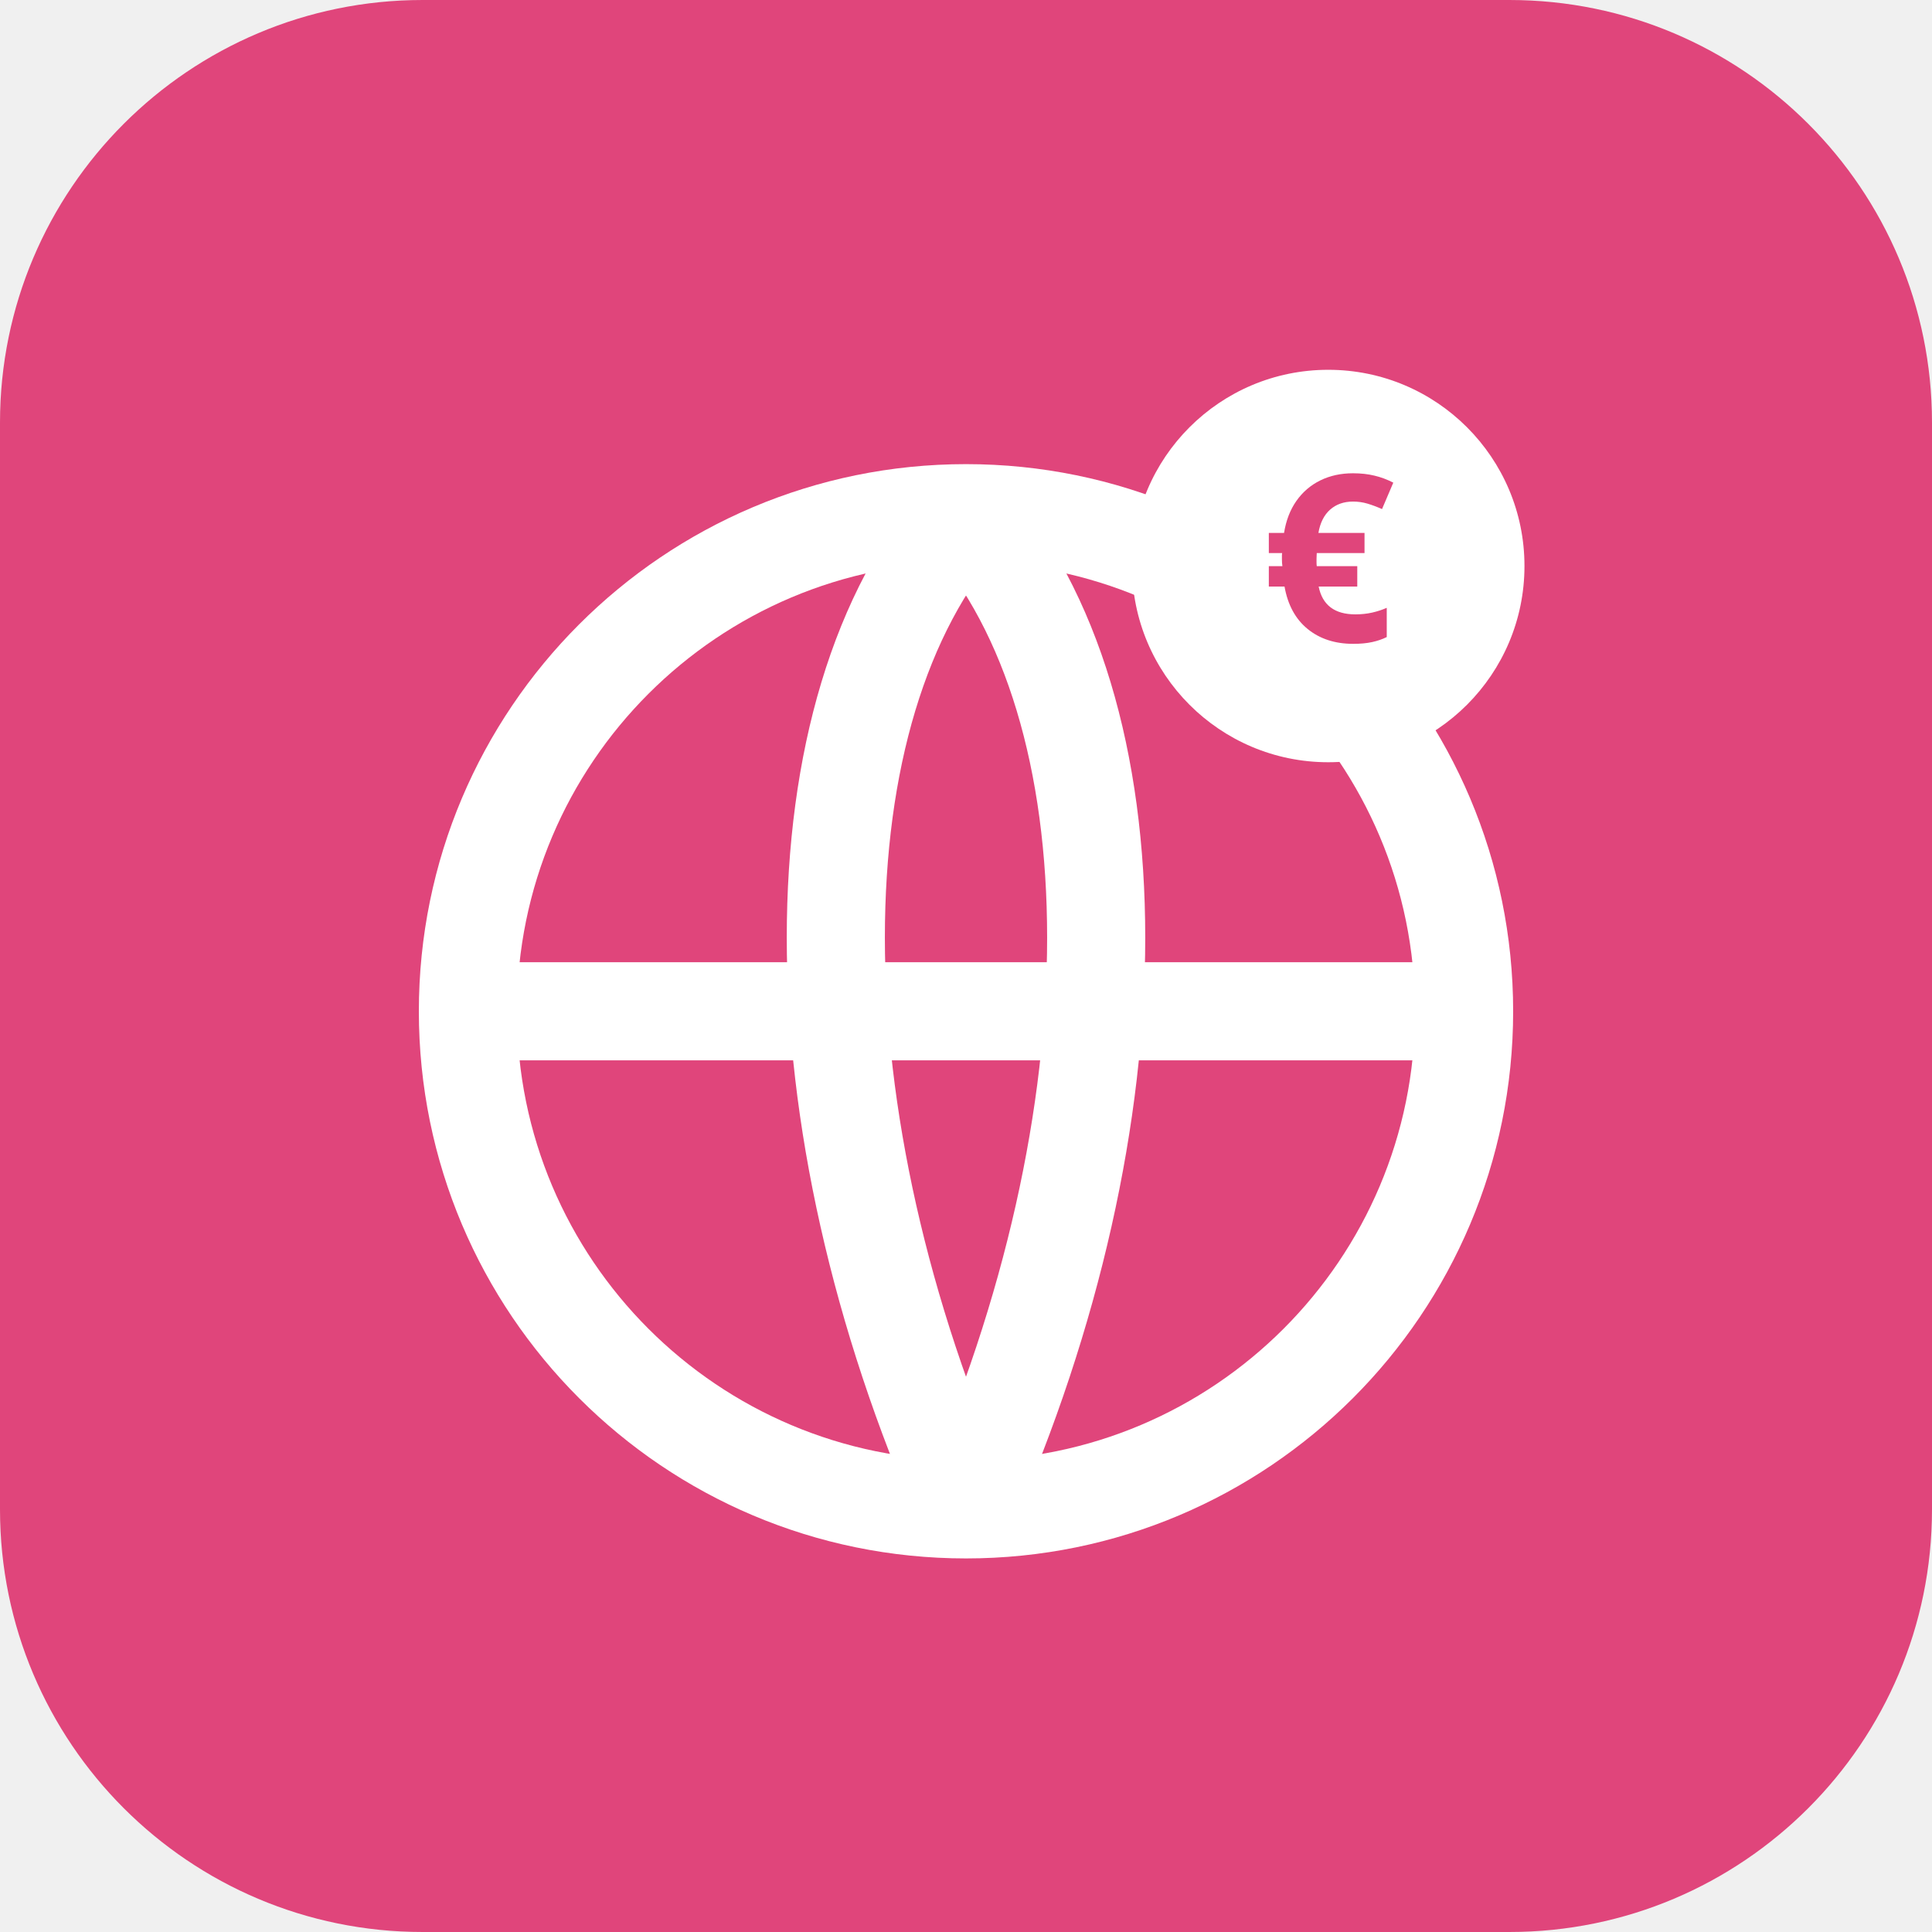
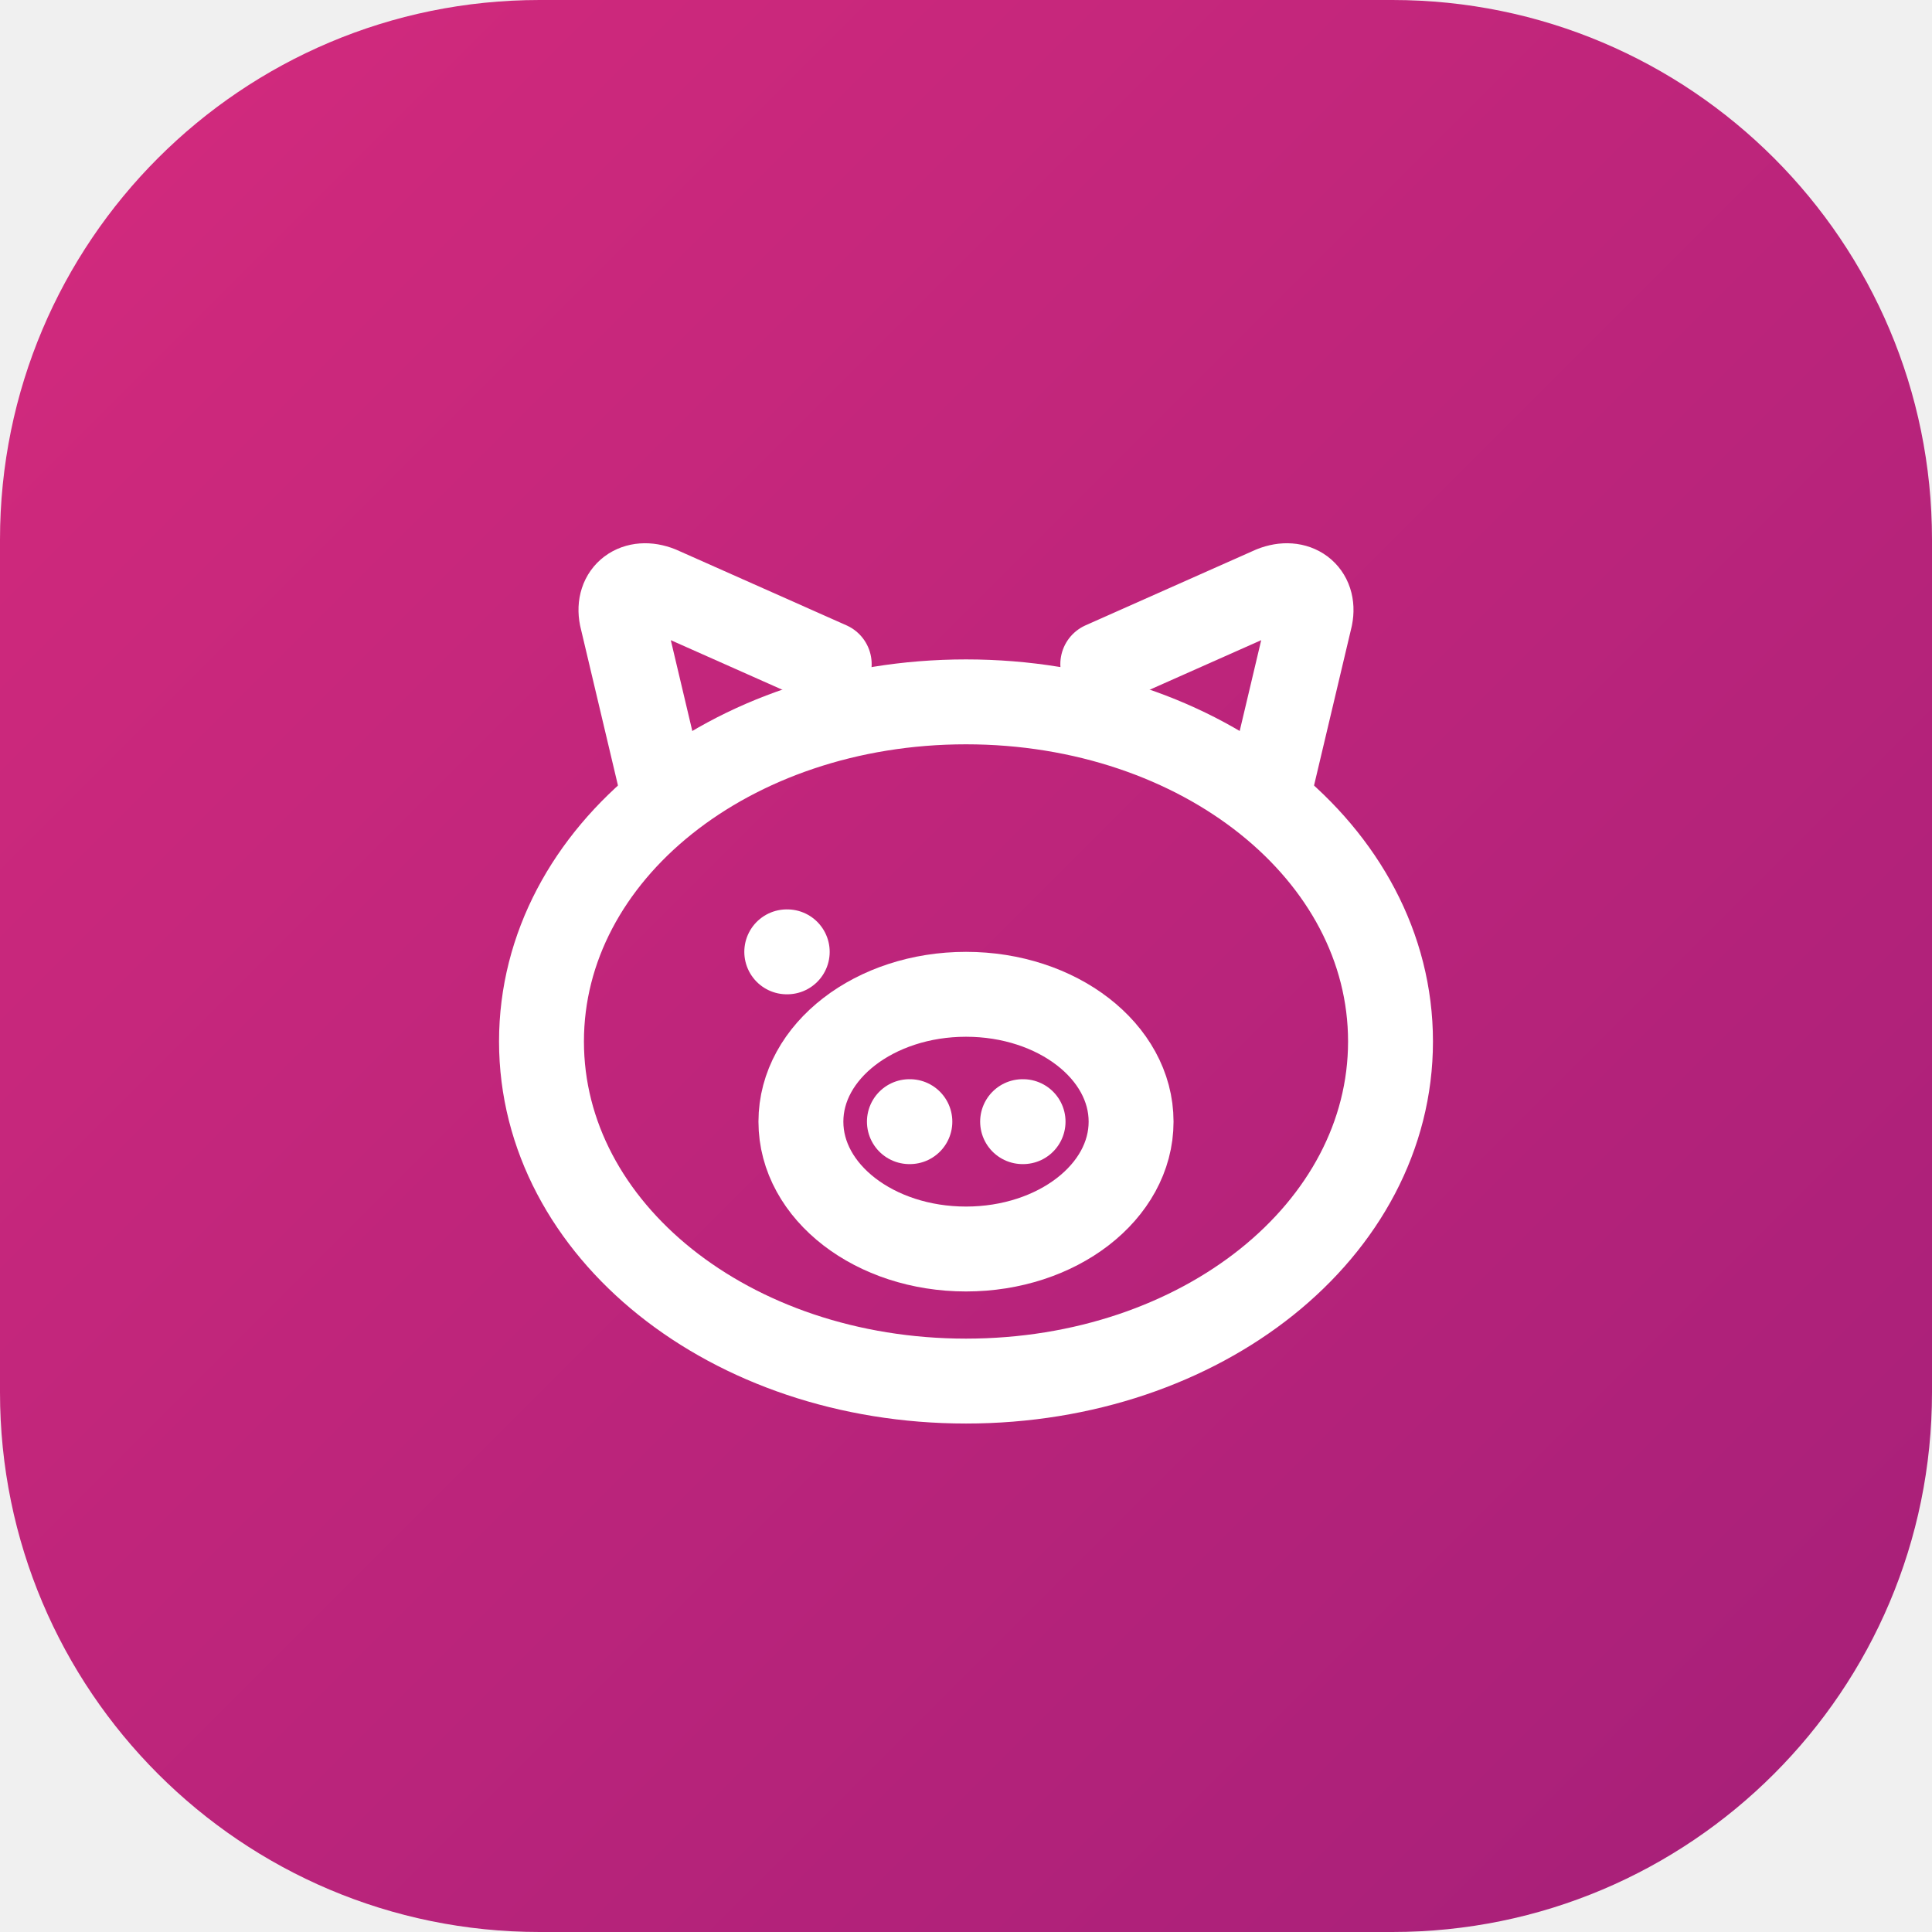
<svg xmlns="http://www.w3.org/2000/svg" viewBox="0 0 512 512" role="img" aria-label="Hucha de saques">
-   <rect width="512" height="512" rx="112" fill="#e0457b" />
-   <circle cx="256" cy="268" r="132" fill="none" stroke="#fff" stroke-width="26" />
-   <path d="M256 136c-46 52-46 160 0 264M256 136c46 52 46 160 0 264" fill="none" stroke="#fff" stroke-width="26" />
-   <path d="M124 268h264" fill="none" stroke="#fff" stroke-width="26" />
-   <circle cx="352" cy="150" r="52" fill="#fff" />
-   <text x="352" y="170" font-family="system-ui, sans-serif" font-size="62" font-weight="700" fill="#e0457b" text-anchor="middle">€</text>
+   <defs>
+     <linearGradient id="hero" x1="0%" y1="0%" x2="100%" y2="100%">
+       <stop offset="0%" stop-color="#d42a7d" />
+       <stop offset="100%" stop-color="#a51f79" />
+     </linearGradient>
+   </defs>
+   <rect width="512" height="512" rx="143" fill="url(#hero)" />
+   <g transform="translate(106 106) scale(12.5)" fill="none" stroke="#ffffff" stroke-width="1.8" stroke-linecap="round" stroke-linejoin="round">
+     <path d="M5.6 8.4 4.7 4.6c-.1-.5.3-.8.8-.6l3.6 1.6" />
+     <path d="m18.4 8.4.9-3.8c.1-.5-.3-.8-.8-.6l-3.6 1.6" />
+     <path d="M12 6.4c5 0 9 3.2 9 7.2s-4 7.2-9 7.2-9-3.2-9-7.2 4-7.2 9-7.2Z" />
+     <ellipse cx="12" cy="15.3" rx="3.5" ry="2.7" />
+     <path d="M10.8 15.3h.01" />
+     <path d="M13.2 15.3h.01" />
+     <path d="M8.2 11.7h.01" />
+   </g>
</svg>
